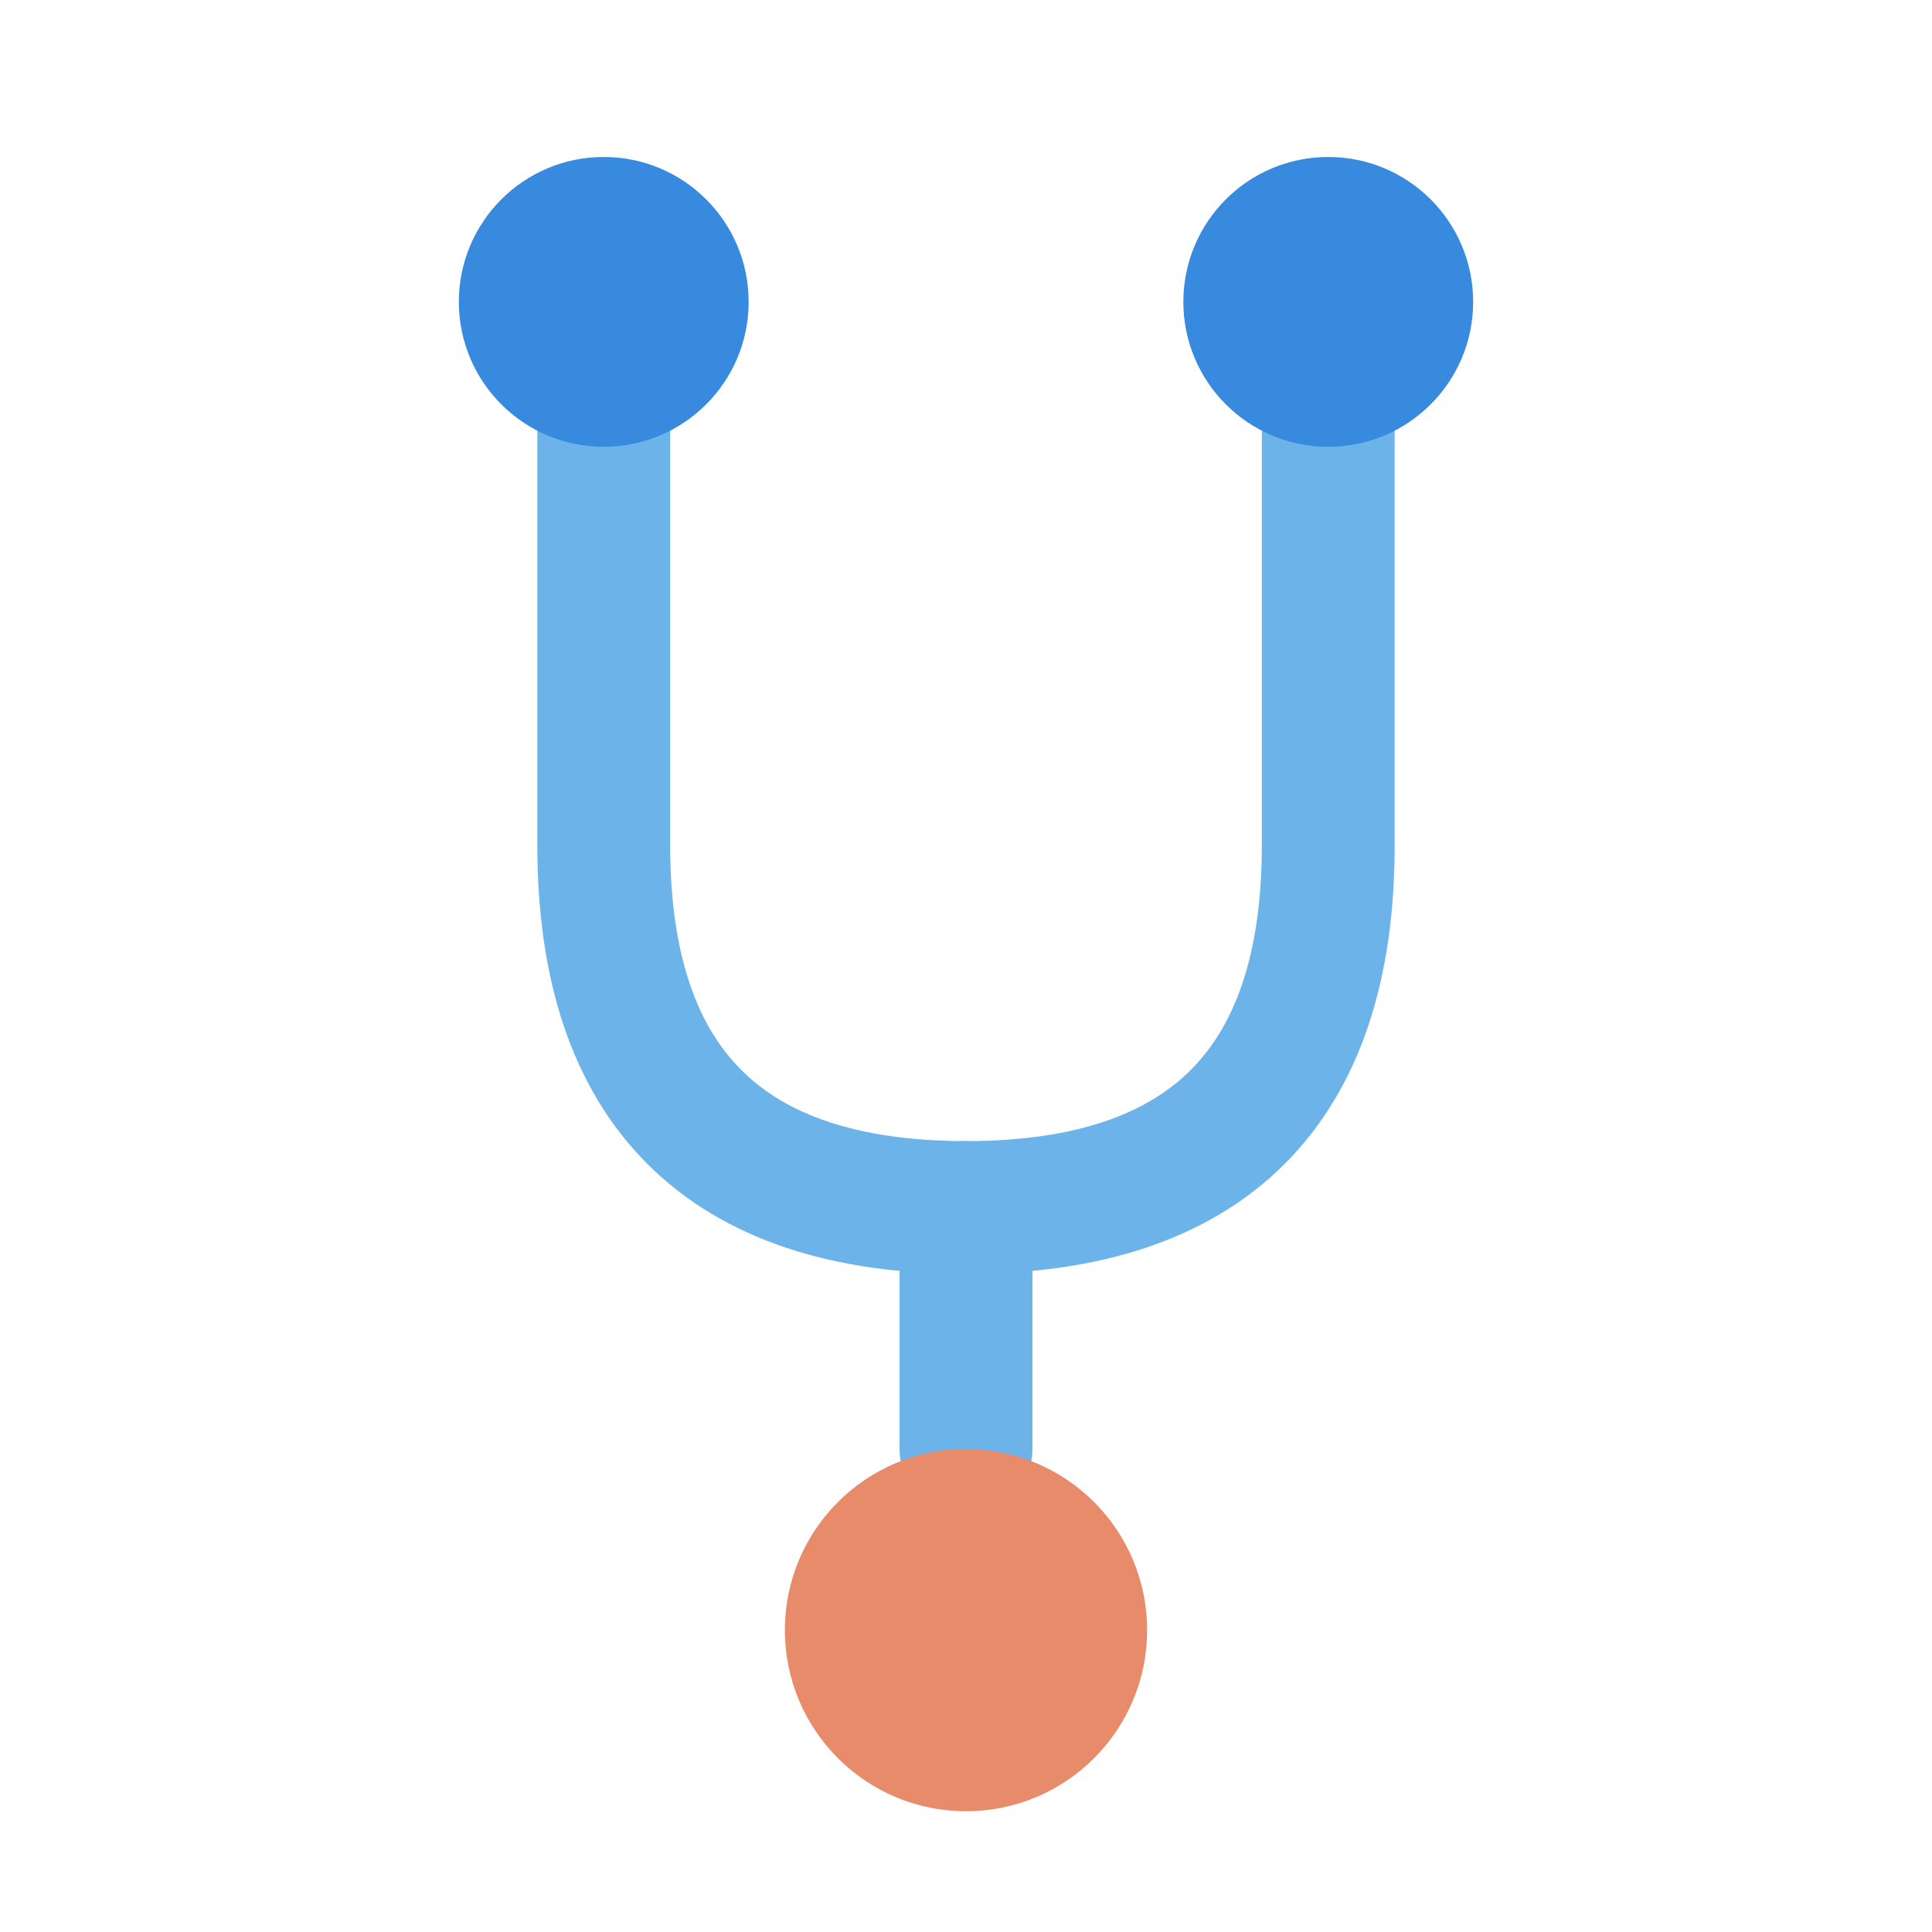
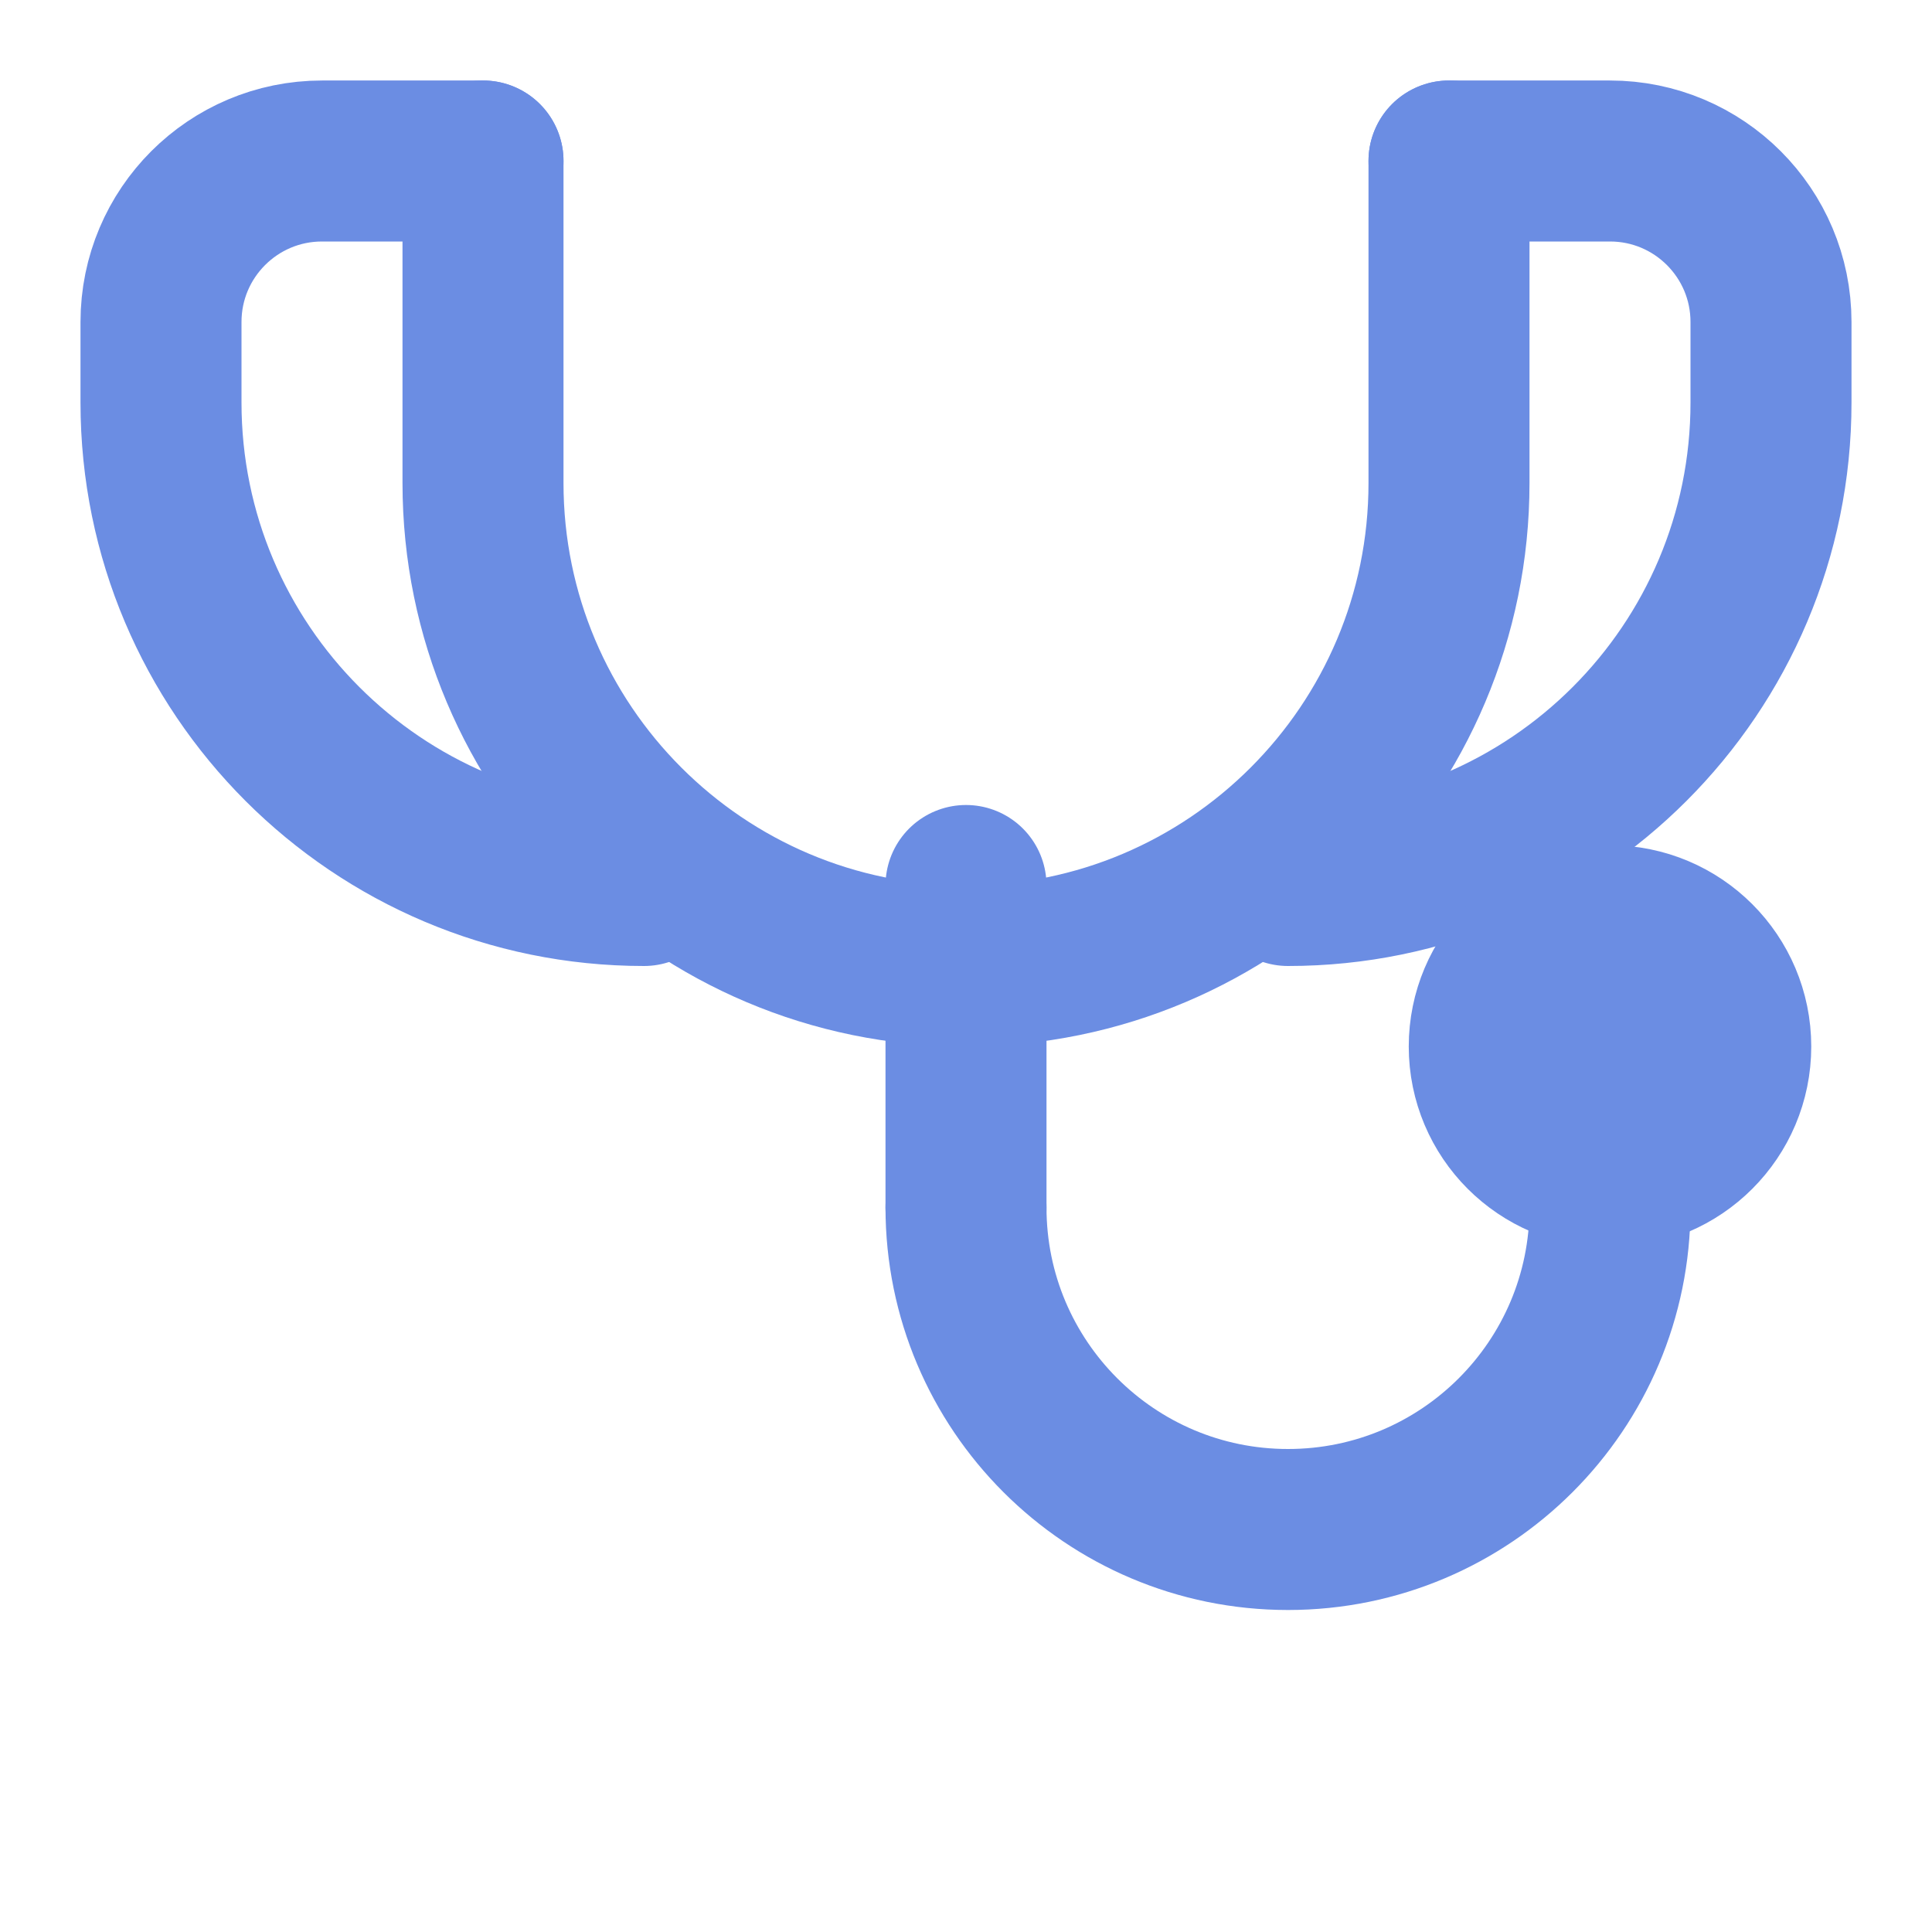
- <svg xmlns="http://www.w3.org/2000/svg" viewBox="0 0 32 32" fill="none">
-   <path d="M10 6 L10 14 Q10 20 16 20 Q22 20 22 14 L22 6" stroke="#6BB3E8" stroke-width="2.2" stroke-linecap="round" fill="none" />
-   <line x1="16" y1="20" x2="16" y2="24" stroke="#6BB3E8" stroke-width="2.2" stroke-linecap="round" />
-   <circle cx="10" cy="5" r="2.4" fill="#378ADD" />
-   <circle cx="22" cy="5" r="2.4" fill="#378ADD" />
-   <circle cx="16" cy="27" r="3" fill="#E88B6A" />
+ <svg xmlns="http://www.w3.org/2000/svg" width="32" height="32" viewBox="0 0 24 24" fill="none" stroke="#6B8DE3" stroke-width="2" stroke-linecap="round" stroke-linejoin="round">
+   <path d="M6 2v4a6 6 0 0 0 12 0V2" />
+   <path d="M6 2H4a2 2 0 0 0-2 2v1a6 6 0 0 0 6 6" />
+   <path d="M18 2h2a2 2 0 0 1 2 2v1a6 6 0 0 1-6 6" />
+   <path d="M12 11v4" />
+   <path d="M12 15a4 4 0 0 0 4 4h0a4 4 0 0 0 4-4v-2" />
+   <circle cx="20" cy="13" r="1.5" fill="#6B8DE3" />
</svg>
